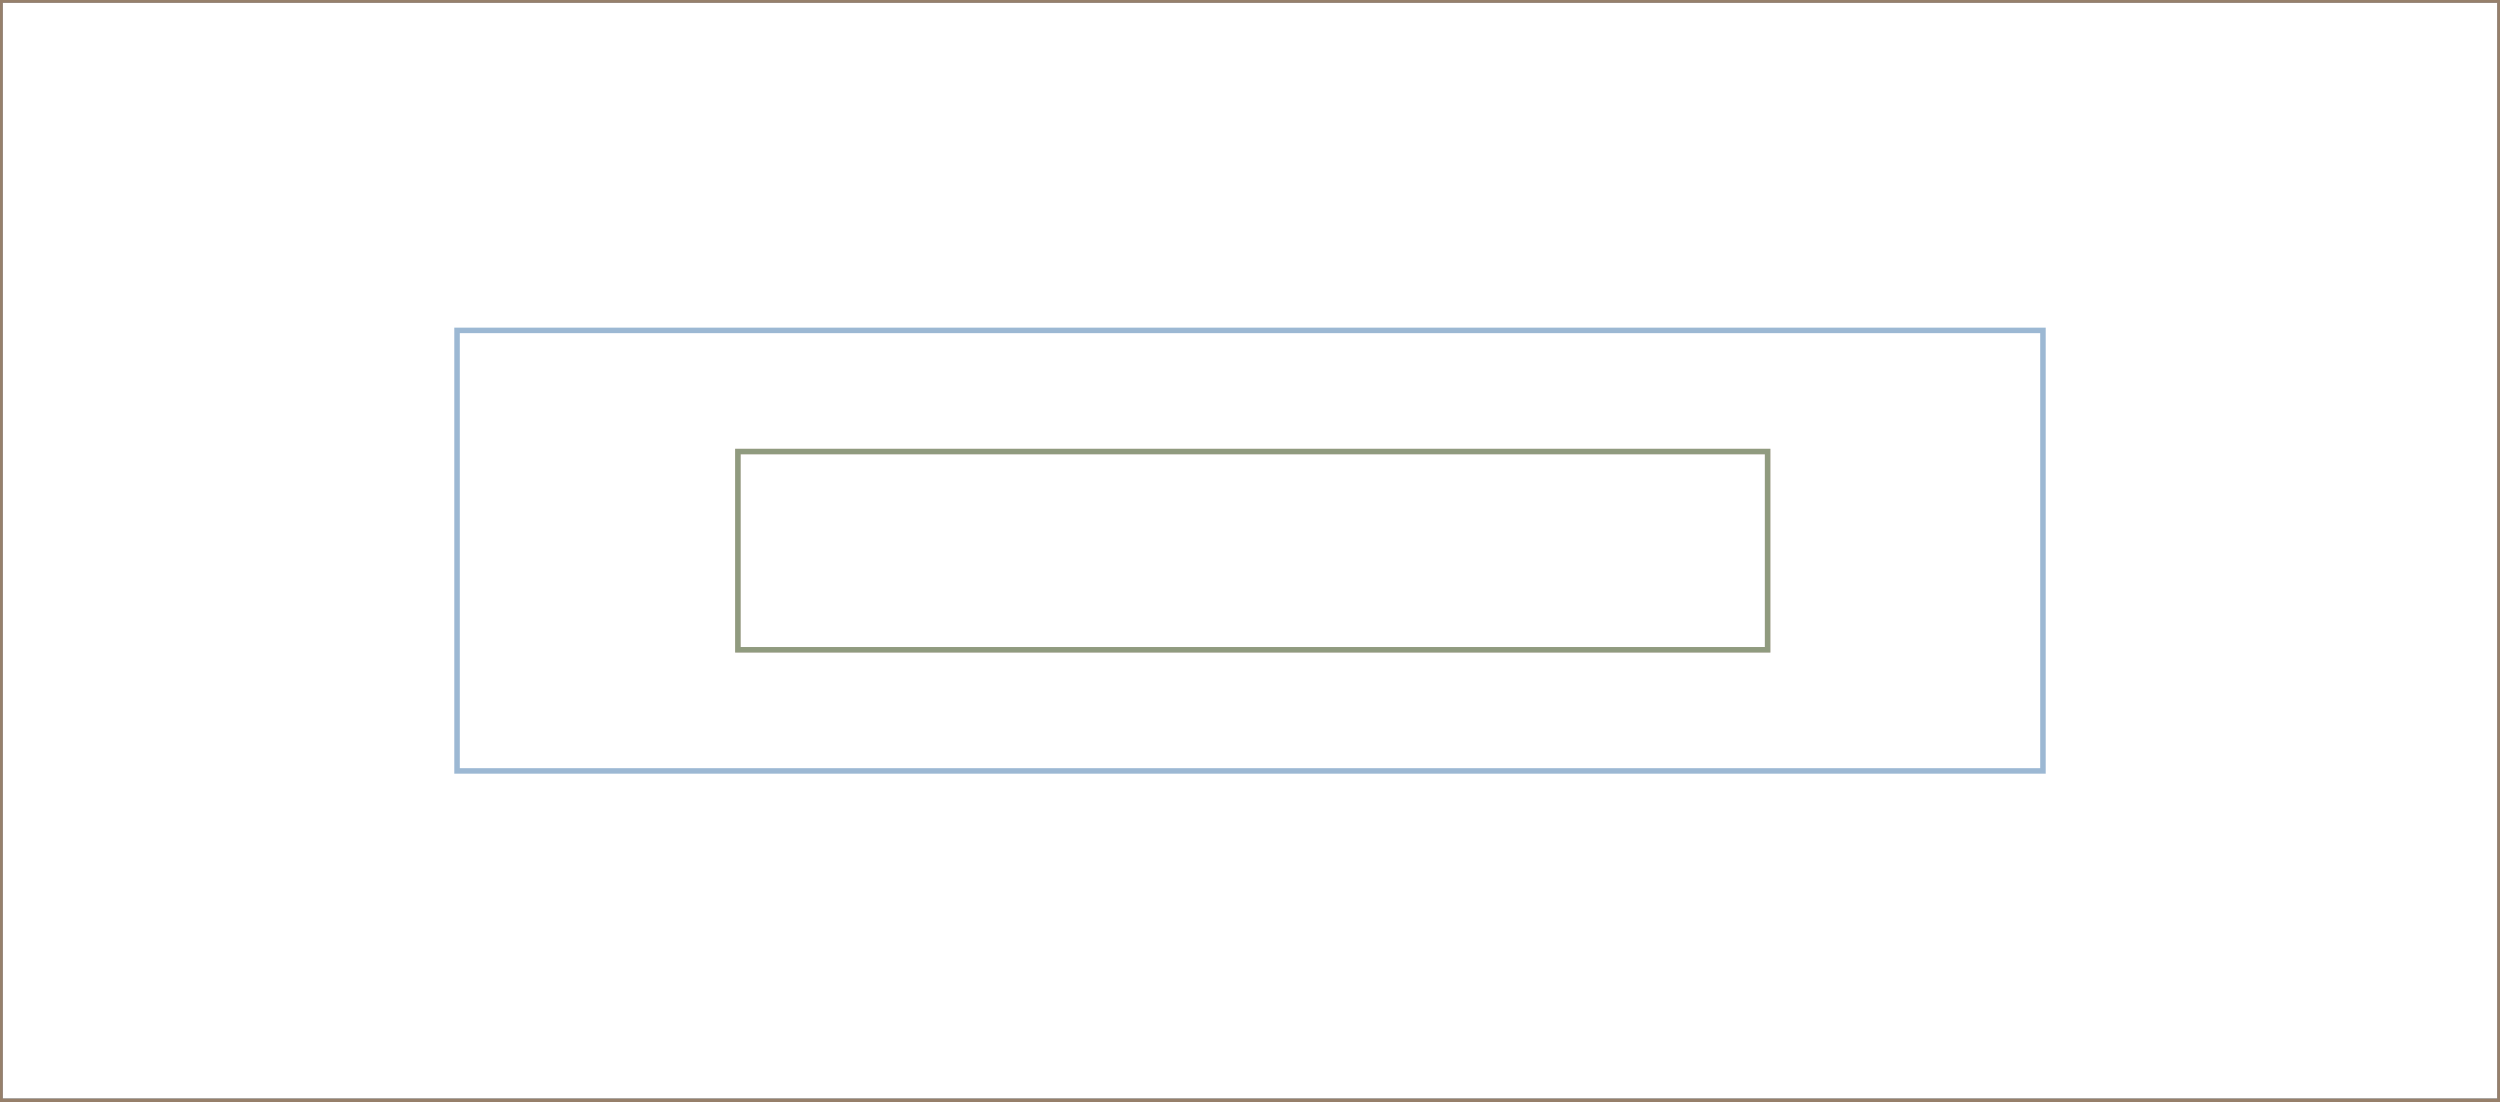
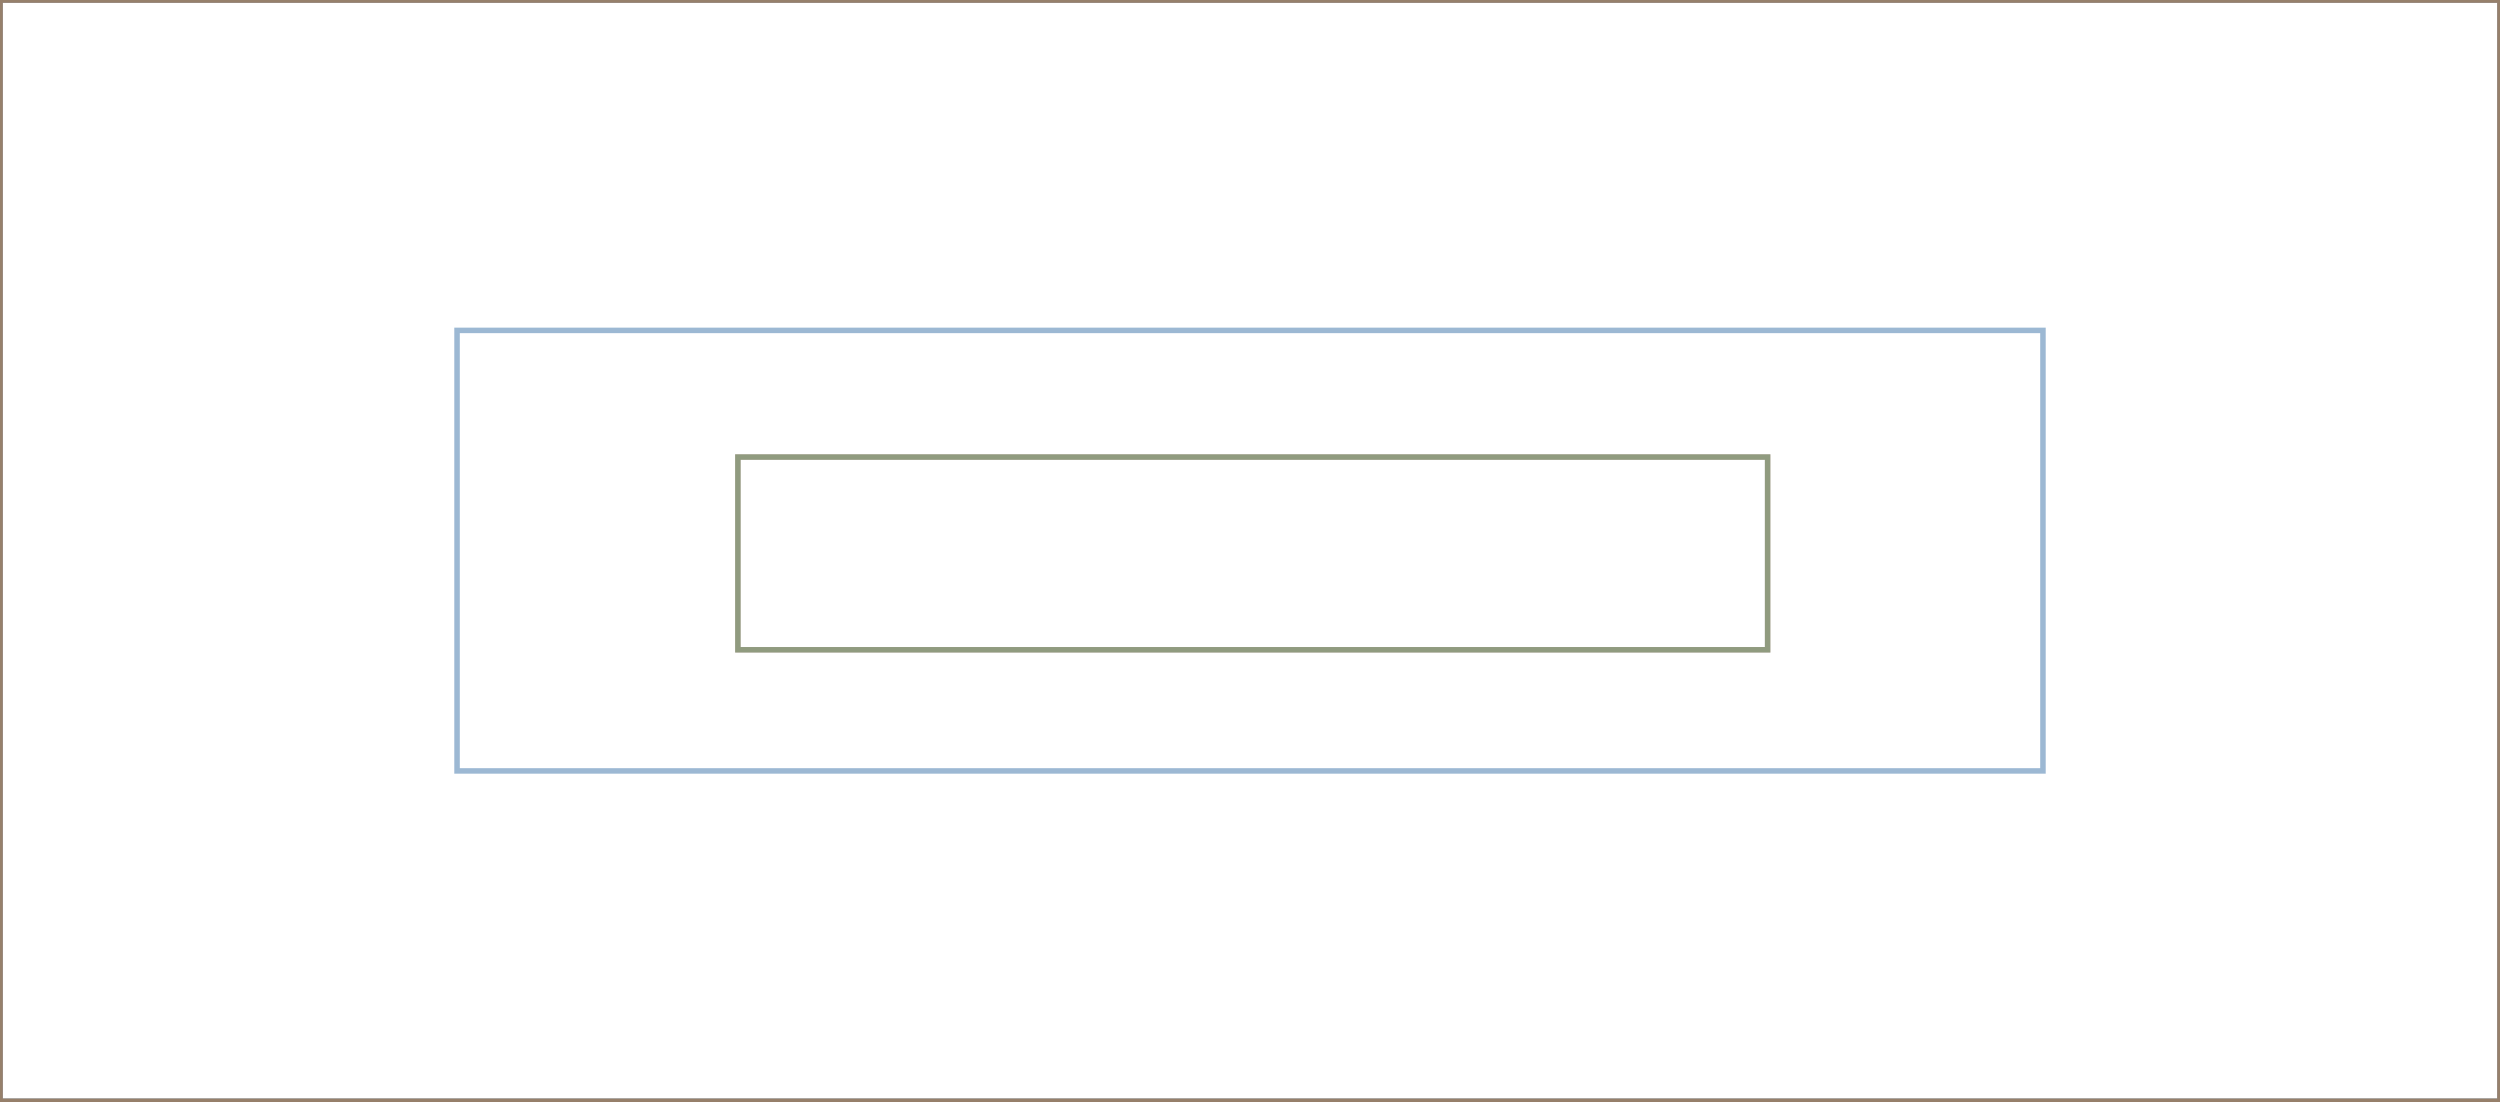
<svg xmlns="http://www.w3.org/2000/svg" viewBox="0 0 454 200" width="454" height="200" role="img" aria-label="Button/ImageBackground layout wireframe">
  <rect width="454" height="200" fill="#ffffff" />
  <g>
    <rect x="0" y="0" width="454" height="200" fill="none" fill-opacity="0" stroke="#5B6470" stroke-width="1" stroke-opacity="0.5" />
  </g>
  <g>
    <rect x="0" y="0" width="454" height="200" fill="none" fill-opacity="0" stroke="#2E7D6B" stroke-width="1" stroke-opacity="0.5" />
  </g>
  <g>
    <rect x="0" y="0" width="454" height="200" fill="none" fill-opacity="0" stroke="#8E6BA8" stroke-width="1" stroke-opacity="0.5" />
  </g>
  <g>
    <rect x="0" y="0" width="454" height="200" fill="none" fill-opacity="0" stroke="#B0813B" stroke-width="1" stroke-opacity="0.5" />
  </g>
  <g>
    <rect x="83" y="60" width="288" height="80" fill="none" fill-opacity="0" stroke="#3B72A8" stroke-width="1" stroke-opacity="0.5" />
  </g>
  <g>
-     <rect x="134" y="82" width="187" height="36" fill="none" fill-opacity="0" stroke="#A85B6B" stroke-width="1" stroke-opacity="0.5" />
+     <rect x="134" y="83" width="187" height="35" fill="none" fill-opacity="0" stroke="#A85B6B" stroke-width="1" stroke-opacity="0.5" />
  </g>
  <g>
-     <rect x="134" y="82" width="187" height="36" fill="none" fill-opacity="0" stroke="#4F8A4A" stroke-width="1" stroke-opacity="0.5" />
+     <rect x="134" y="83" width="187" height="35" fill="none" fill-opacity="0" stroke="#4F8A4A" stroke-width="1" stroke-opacity="0.5" />
  </g>
</svg>
